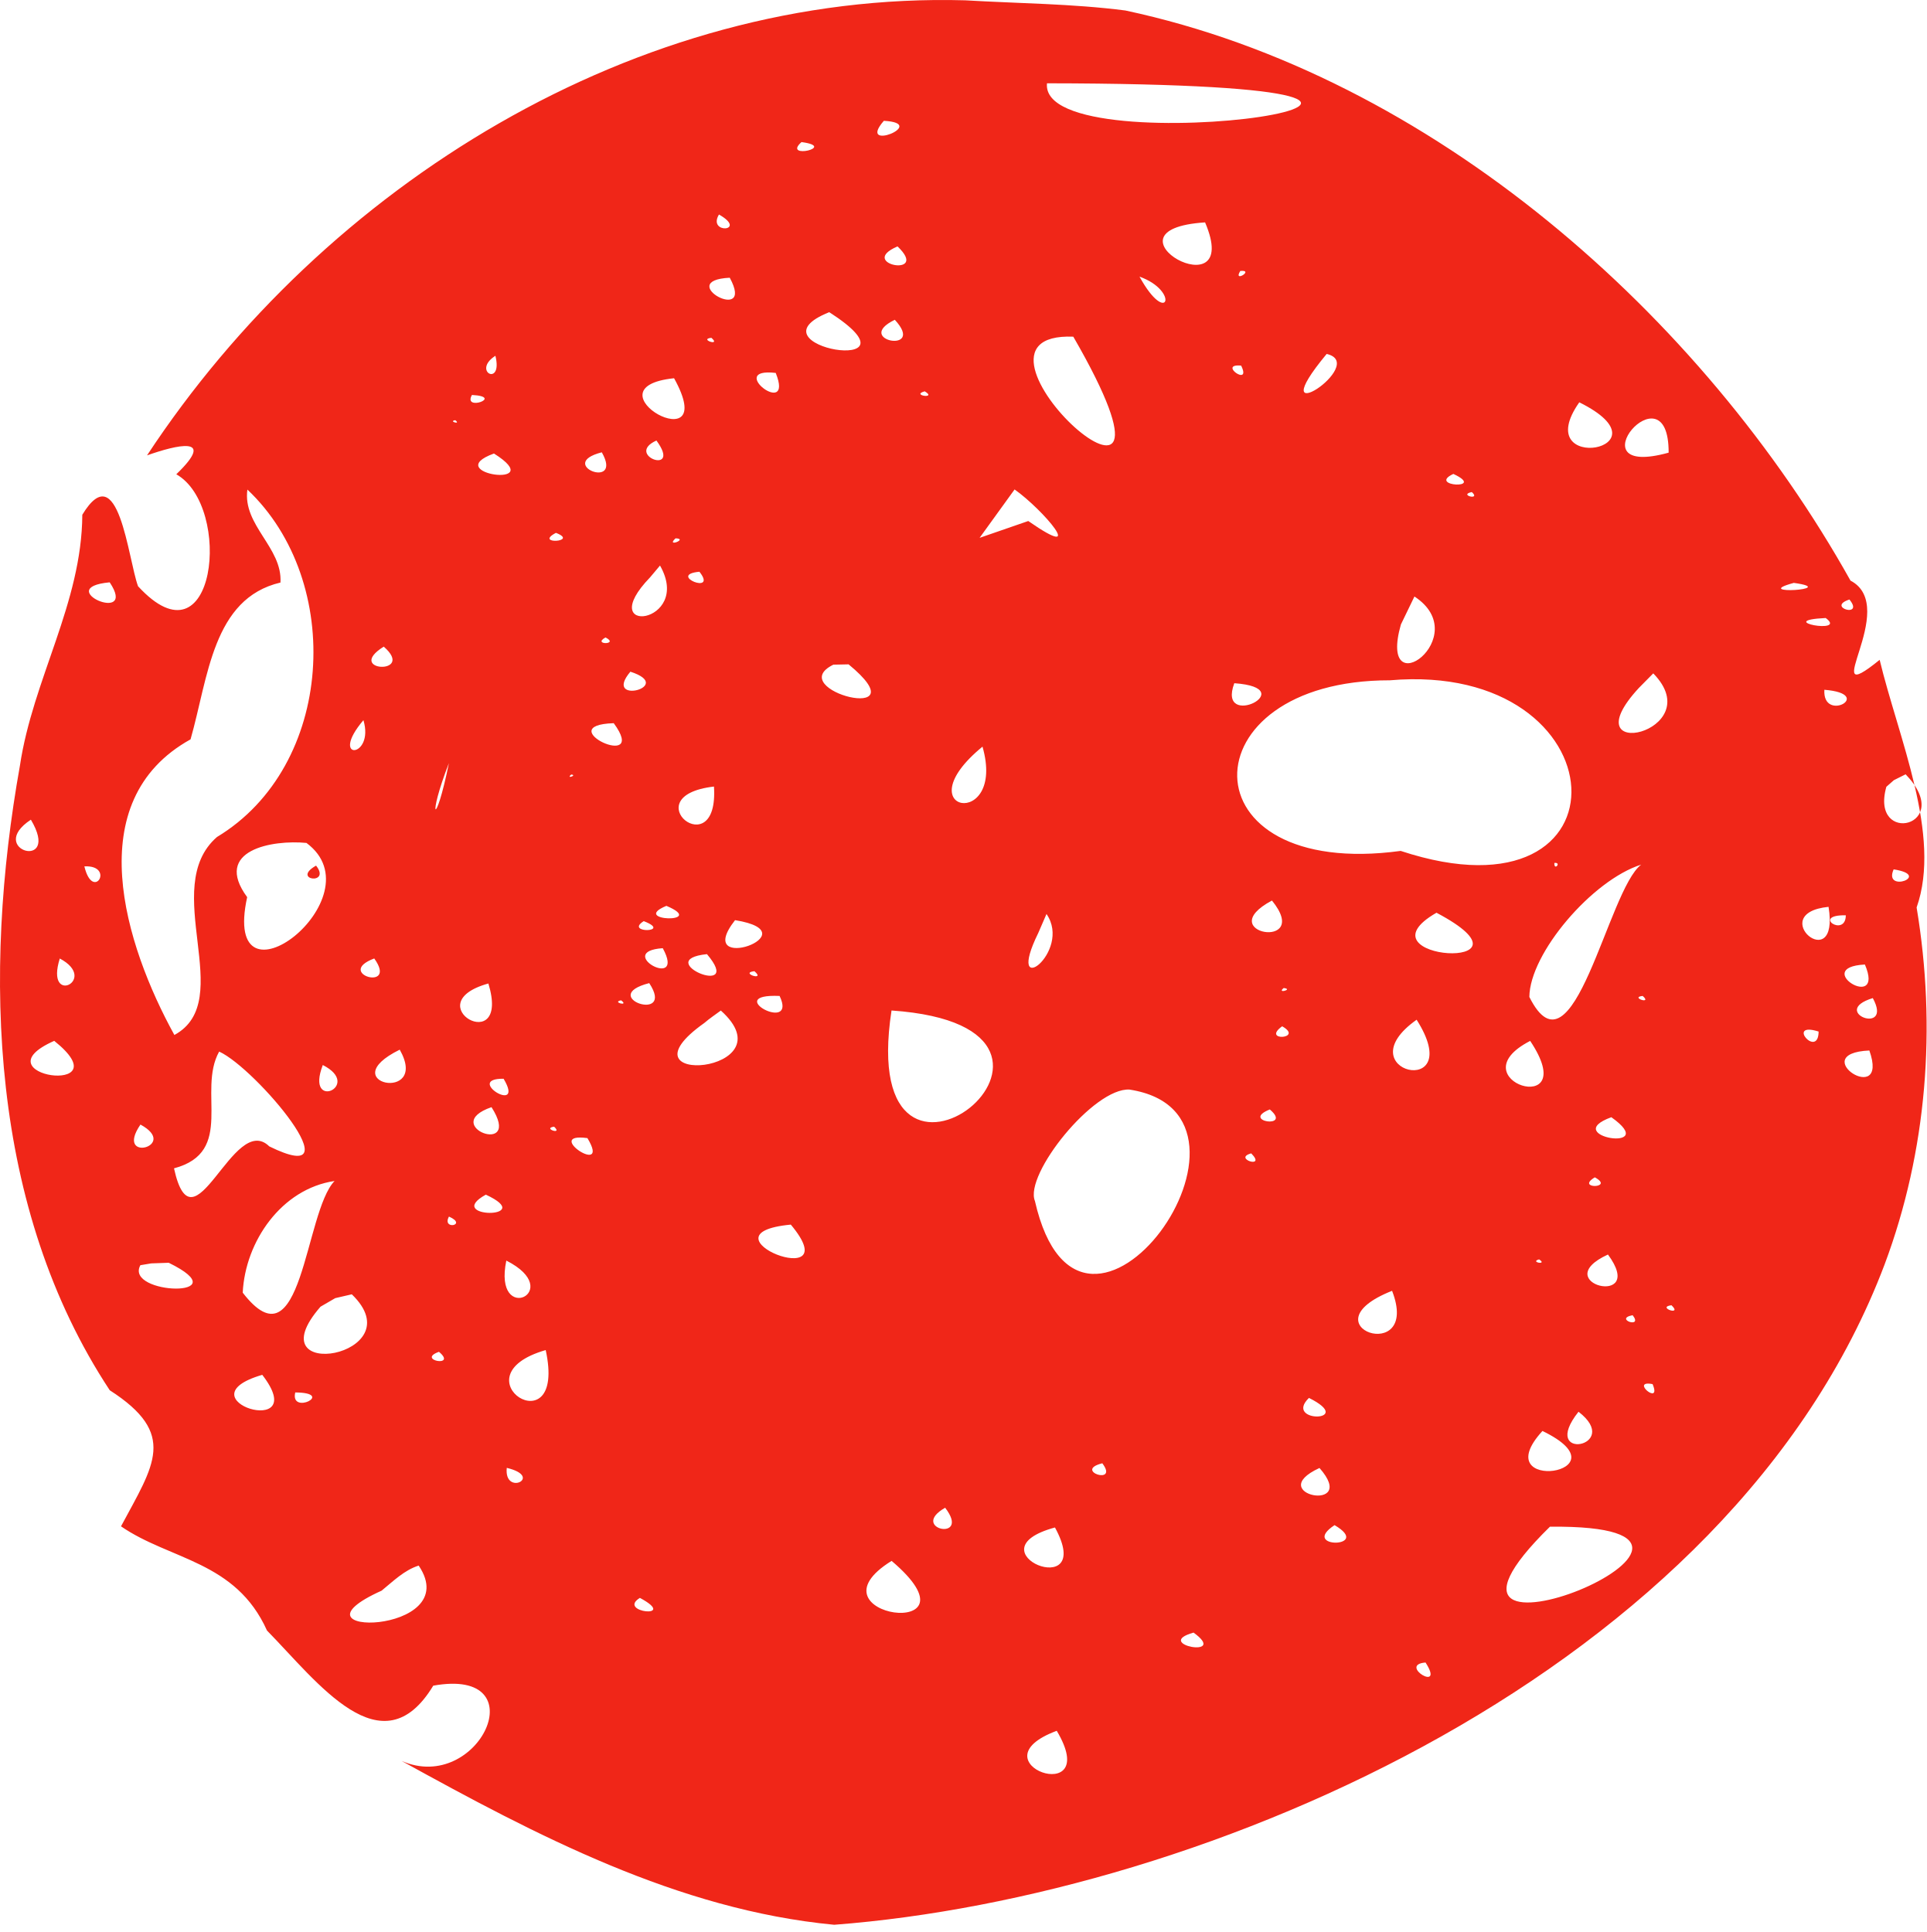
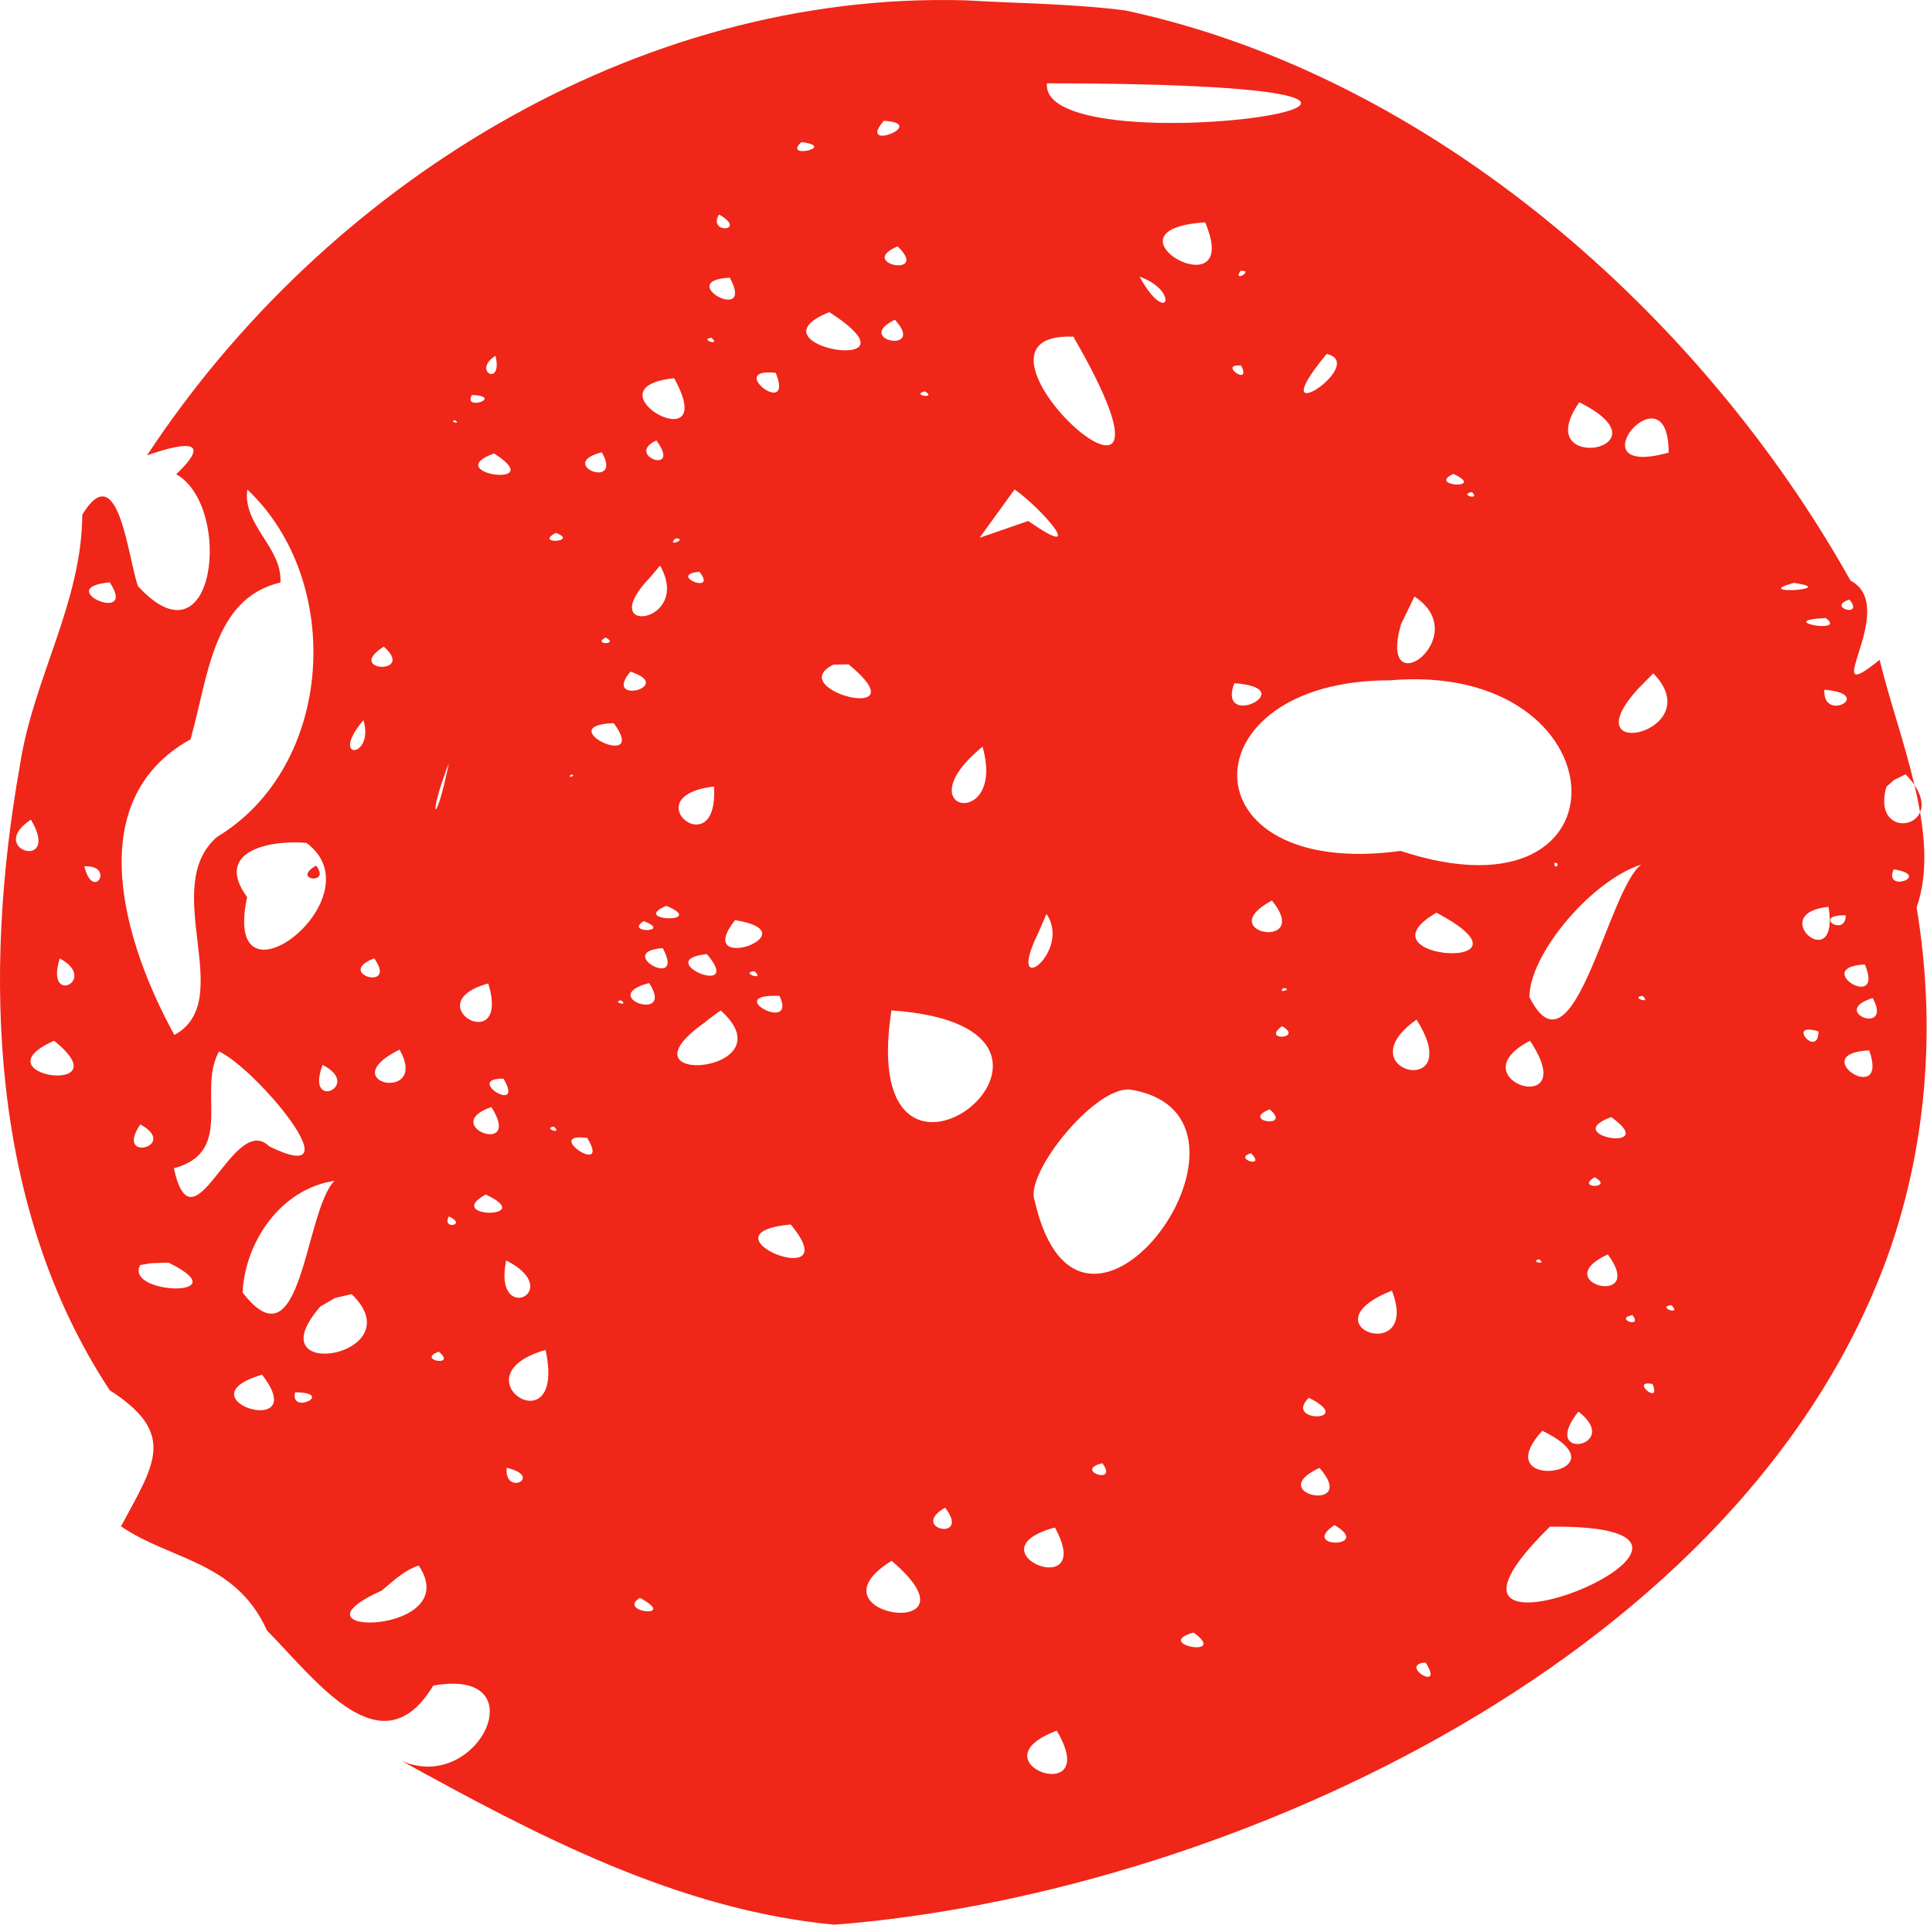
<svg xmlns="http://www.w3.org/2000/svg" width="77.005" height="77.236" viewBox="0 0 72.192 72.409">
-   <path d="M36.167.012C23.841-.337 12.166 6.95 5.509 17.067c1.085-.383 2.637-.773 1.097.708 2.138 1.217 1.47 7.356-1.434 4.196-.377-1.03-.728-4.922-2.088-2.679-.018 3.312-1.852 6.158-2.338 9.405C-.65 36.511-.381 45.286 4.112 52.105c2.553 1.641 1.66 2.787.422 5.1 1.834 1.265 4.296 1.292 5.47 3.905 1.907 1.945 4.309 5.243 6.23 2.067 3.934-.71 1.711 4.091-1.187 2.82 5.033 2.776 10.347 5.584 16.21 6.141 13.936-1.064 33.601-9.508 39.361-24.75 1.593-4.261 1.946-8.893 1.199-13.377.952-2.698-.689-6.377-1.385-9.281-2.454 1.988.808-1.974-1.093-2.97C63.79 11.83 53.662 2.846 42.168.393c-1.989-.256-4.001-.263-6.001-.381zm-3.049 4.516c1.732.093-1.047 1.206 0 0zm6.113-1.406c21.58.027-.332 3.332 0 0zm-9.199 2.203c1.374.182-.74.662 0 0zm-3.092 2.715c1.104.628-.448.751 0 0zm18.215.295c1.468 3.439-4.21.272 0 0zm-11.524.9c1.248 1.192-1.553.664 0 0zm12.844.92c.548-.052-.29.466 0 0zm-3.777.213c1.523.545 1.047 1.904 0 0zm-15.354.041c.979 1.798-2.129.105 0 0zm3.728 1.291c3.819 2.452-3.201 1.282 0 0zm2.457.285c1.199 1.3-1.588.772 0 0zm6.688.633c5.353 9.265-5.204-.201 0 0zm-13.561.043c.387.339-.494.05 0 0zm23.055.604c1.618.377-2.579 3.11 0 0zm-31.148.069c.293 1.193-.906.583 0 0zm27.943.369c.41.827-.902-.085 0 0zm-17.439.274c.708 1.769-1.92-.223 0 0zm-3.809.199c1.804 3.259-3.405.354 0 0zm9.391.49c.495.297-.541.15 0 0zm-16.965.137c1.229.063-.357.634 0 0zm44.841 2.162c-3.684 1.023.012-3.335 0 0zm-3.348-1.887c3.559 1.768-1.921 2.733 0 0zm-42.119.67c.241.183-.279.043 0 0zm7.539.762c.98 1.338-1.223.555 0 0zm-2.047.442c.822 1.45-1.752.446 0 0zm-4.041.045c2.132 1.346-2.066.753 0 0zm35.949.765c1.268.59-1.002.47 0 0zm-16.441.582c1.059.747 2.778 2.759.513 1.183l-1.824.631zm-28.748.004c3.649 3.443 3.26 10.37-1.139 13.022-2.187 1.902.782 6.131-1.596 7.42-1.852-3.365-3.569-8.766.606-11.08.664-2.324.826-5.28 3.369-5.877.079-1.313-1.426-2.147-1.239-3.484zm45.881.094c.362.329-.523.108 0 0zM20.831 19.971c.893.344-.849.445 0 0zm4.482.205c.499.016-.385.356 0 0zm-.582 1.02c1.252 2.197-2.532 2.679-.371.441zm1.477.232c.708.895-1.231.115 0 0zm-22.098.397c1.086 1.628-2.2.205 0 0zm63.105.021c1.793.248-1.692.459 0 0zm-14.215.51c2.29 1.501-1.394 4.176-.508 1.05.171-.349.339-.7.508-1.05zm16.299.113c.58.708-.896.293 0 0zm-.889.693c.851.626-2.003.099 0 0zm-45.721.729c.541.277-.522.287 0 0zm-8.31.344c1.231 1.076-1.496.939 0 0zm17.418.664c2.8 2.304-2.494.959-.571.012zm-8.176.275c1.735.563-1.075 1.276 0 0zm38.328.063c2.161 2.216-3.186 3.411-.541.548zm-15.699.369c2.584.182-.669 1.792 0 0zm22.11.246c1.93.155-.075 1.262 0 0zm-54.742 1.139c.427 1.44-1.32 1.552 0 0zm9.379.113c1.362 1.857-2.429.078 0 0zm13.818.879c.902 3.162-2.996 2.462 0 0zm-19.994.617c-.508 2.505-.822 2.108 0 0zm54.584.42c1.885 1.953-1.351 2.698-.722.468l.282-.248zm-50 .008c.245.025-.217.181 0 0zm5.348.451c.194 3.016-3.075.359 0 0zm25.325-3.982c8.738-.754 9.259 9.318.406 6.394-8.134 1.107-8.065-6.402-.406-6.394zM1.157 30.721c1.161 1.954-1.717 1.13 0 0zm10.326.871c2.751 2.042-3.221 6.609-2.222 2.032-1.301-1.77.955-2.156 2.222-2.032zm46.76.75c.287-.033-.017.321 0 0zm3.254.063c-1.249.936-2.548 8.249-4.191 4.96.013-1.634 2.353-4.378 4.191-4.96zm-49.654.037c-.956.544.585.741 0 0zm-8.682.028c1.169-.054.326 1.352 0 0zm67.795.113c1.477.228-.405.913 0 0zm-23.295 1.168c1.544 1.9-2.298 1.23 0 0zm-22.691.199c1.58.667-1.4.58 0 0zm43.547.037c.43 2.658-2.412.245 0 0zm-14.691.221c4.254 2.25-3.115 1.79 0 0zm-14.613.047c.984 1.431-1.596 3.331-.308.711zm29.951.049c-.006.857-1.316-.022 0 0zm-41.621.182c2.954.478-1.639 2.092 0 0zm-3.422.037c1.105.426-.742.467 0 0zm.713 1.014c.893 1.639-1.861.128 0 0zm1.656.223c1.445 1.707-2.131.221 0 0zm-12.467.162c.909 1.269-1.51.567 0 0zm-11.783.002c1.486.79-.568 1.817 0 0zm67.639.225c.774 1.821-2.054.108 0 0zm-41.611.25c.451.393-.576.065 0 0zm-3.941.447c1.01 1.532-1.986.511 0 0zm-6.027.014c.857 2.824-2.765.769 0 0zm29.801.17c.39.045-.284.228 0 0zm-18.889.297c.692 1.452-2.206-.096 0 0zm32.34 0c.384.338-.496.051 0 0zm8.623.08c.782 1.438-1.668.514 0 0zm-46.902.084c.328.244-.375.068 0 0zm10.133.381c9.209.637-1.395 9.094 0 0zm-6.396.002c2.631 2.361-4.055 2.902-.619.466.196-.169.411-.312.619-.466zm26.072.344c1.932 3.046-2.74 1.94 0 0zm-5.039.246c.837.474-.797.578 0 0zm20.102.197c-.011 1.041-1.254-.393 0 0zm-66.113.349c2.646 2.119-2.948 1.307 0 0zm55.305.002c2 2.996-2.822 1.455 0 0zm-42.359.328c1.145 2.024-2.556 1.261 0 0zm55.068.031c.772 2.186-2.43.112 0 0zm-61.834.041c1.374.621 5.216 5.197 1.878 3.553-1.352-1.327-2.846 4.118-3.57.823 2.307-.613.861-2.884 1.692-4.376zm3.883.504c1.526.775-.677 1.764 0 0zm6.775.514c.83 1.401-1.508-.016 0 0zm-.453 1.065c1.209 1.9-2.003.691 0 0zm29.164.086c.869.74-1.124.447 0 0zm12.797.291c1.908 1.355-1.98.72 0 0zm-55.115.275c1.49.812-.998 1.458 0 0zm15.5.08c.35.329-.46.06 0 0zm1.248.428c.914 1.515-1.713-.232 0 0zm24.873.572c.595.603-.711.192 0 0zm-4.556-2.39c6.036.938-1.793 11.882-3.549 4.175-.408-.991 2.208-4.261 3.549-4.176zm17.431 3.288c.766.417-.747.447 0 0zm-47.223.137c-1.132 1.169-1.201 7.089-3.441 4.186.092-1.918 1.453-3.893 3.441-4.186zm5.668.512c1.993.924-1.62.897 0 0zm-1.381.822c.725.321-.284.521 0 0zm12.809.301c2.22 2.652-3.615.343 0 0zm30.619 1.121c1.5 2.037-2.322 1.07 0 0zm-2.58.182c.344.227-.374.103 0 0zm-38.699.045c2.267 1.15-.511 2.471 0 0zm-12.65.082c2.727 1.337-1.677 1.213-1.062.091l.408-.068.654-.023zm45.84 1.051c1.101 2.844-3.346 1.327 0 0zm-38.98.131c2.404 2.321-3.702 3.368-1.172.464l.551-.32zm49.449.41c.441.419-.579.075 0 0zm-1.455.373c.413.525-.72.14 0 0zm-40.728 1.307c.811 3.738-3.456.996 0 0zm-4 .065c.708.596-.868.312 0 0zm-6.621.863c1.909 2.475-3.125.913 0 0zm52.097.348c.357.854-.881-.169 0 0zm-50.861.312c1.53.013-.207.869 0 0zm37.984.205c1.809.903-.975.955 0 0zm10.101.518c1.702 1.313-1.51 1.903 0 0zm-1.351.721c3.287 1.592-2.179 2.379 0 0zM41.304 54.842c.639.846-1.11.277 0 0zm-22.315.172c1.41.336-.113 1.081 0 0zm30.453.004c1.515 1.72-2.143.989 0 0zm-14.027 1.49c1.001 1.3-1.388.795 0 0zm14.592.652c1.468.863-1.346.888 0 0zm8.07.059c9.488-.101-6.564 6.442 0 0zm-18.547.029c1.573 2.878-3.257.884 0 0zm-6.121 1.252c3.611 3.065-3.359 2.085 0 0zm-17.721.176c1.78 2.639-5.267 2.688-1.389.94.433-.351.843-.766 1.389-.94zm8.289 1.211c1.482.795-.886.544 0 0zm20.746 1.301c1.359.984-1.561.439 0 0zm8.693 1.121c.753 1.169-1.059.084 0 0zM39.597 64.868c1.759 2.958-3.204 1.195 0 0z" fill="#f02618" fill-rule="evenodd" />
+   <path d="M36.167.012c-12.326-.35-24 6.938-30.658 17.055 1.084-.383 2.636-.774 1.096.707 2.138 1.217 1.47 7.357-1.434 4.196-.377-1.03-.728-4.922-2.088-2.68-.018 3.314-1.852 6.16-2.338 9.407C-.65 36.512-.38 45.287 4.112 52.105c2.552 1.64 1.66 2.787.422 5.1 1.834 1.265 4.296 1.292 5.47 3.904 1.907 1.944 4.31 5.242 6.23 2.066 3.935-.71 1.71 4.09-1.187 2.82 5.033 2.776 10.347 5.585 16.21 6.14 13.937-1.062 33.6-9.507 39.362-24.75 1.59-4.26 1.944-8.892 1.198-13.376.952-2.698-.69-6.377-1.385-9.28-2.454 1.986.808-1.975-1.094-2.97C63.79 11.83 53.66 2.845 42.167.392c-1.99-.256-4-.263-6-.38zm-3.05 4.516c1.733.093-1.046 1.206 0 0zm6.114-1.406c21.582.027-.33 3.332 0 0zm-9.198 2.203c1.375.18-.74.66 0 0zm-3.09 2.714c1.103.627-.45.75 0 0zm18.213.294c1.47 3.44-4.21.272 0 0zm-11.523.9c1.248 1.193-1.553.665 0 0zm12.844.92c.548-.052-.29.467 0 0zm-3.778.214c1.523.545 1.047 1.904 0 0zm-15.353.04c.98 1.798-2.13.106 0 0zm3.728 1.292c3.82 2.45-3.2 1.282 0 0zm2.457.285c1.2 1.3-1.587.772 0 0zm6.688.633c5.353 9.265-5.204-.2 0 0zm-13.56.043c.387.34-.495.05 0 0zm23.054.604c1.618.377-2.58 3.11 0 0zm-31.148.068c.293 1.193-.907.584 0 0zm27.943.37c.41.827-.902-.086 0 0zm-17.44.273c.71 1.77-1.92-.223 0 0zm-3.808.2c1.803 3.258-3.407.353 0 0zm9.39.49c.495.296-.542.15 0 0zm-16.965.136c1.23.064-.357.635 0 0zm44.84 2.163c-3.684 1.023.012-3.335 0 0zm-3.348-1.886c3.56 1.768-1.92 2.732 0 0zm-42.12.67c.242.183-.278.043 0 0zm7.54.76c.98 1.34-1.223.557 0 0zm-2.047.443c.822 1.45-1.752.445 0 0zm-4.04.044c2.13 1.347-2.067.753 0 0zm35.948.766c1.268.59-1.002.47 0 0zm-16.44.582c1.058.747 2.777 2.76.51 1.183l-1.823.63zm-28.75.004c3.65 3.443 3.26 10.37-1.138 13.022-2.187 1.9.782 6.13-1.596 7.42-1.852-3.366-3.57-8.767.605-11.08.663-2.325.825-5.28 3.368-5.878.08-1.313-1.426-2.146-1.24-3.484zm45.882.094c.362.328-.523.108 0 0zm-34.32 1.53c.894.345-.847.446 0 0zm4.484.206c.5.016-.385.356 0 0zm-.582 1.02c1.252 2.196-2.533 2.678-.37.44zm1.476.232c.708.895-1.23.115 0 0zm-22.097.397c1.086 1.628-2.2.204 0 0zm63.106.02c1.793.25-1.692.46 0 0zM53 22.356c2.29 1.502-1.393 4.177-.507 1.05.17-.35.34-.7.508-1.05zm16.3.114c.58.707-.896.292 0 0zm-.89.692c.853.626-2.002.1 0 0zm-45.72.73c.542.276-.522.286 0 0zm-8.31.343c1.23 1.075-1.496.94 0 0zm17.418.664c2.8 2.302-2.494.957-.57.01zm-8.176.274c1.735.563-1.075 1.276 0 0zm38.328.063c2.162 2.216-3.185 3.41-.54.547zm-15.7.37c2.585.18-.668 1.79 0 0zm22.11.245c1.93.155-.075 1.262 0 0zm-54.742 1.14c.427 1.44-1.32 1.55 0 0zm9.38.112c1.36 1.856-2.43.078 0 0zm13.818.88c.902 3.16-2.996 2.46 0 0zM16.82 28.6c-.506 2.505-.82 2.108 0 0zm54.585.42c1.885 1.953-1.35 2.698-.72.468l.28-.25zm-50 .008c.246.025-.216.18 0 0zm5.348.45c.194 3.017-3.075.36 0 0zm25.325-3.98c8.74-.755 9.26 9.317.406 6.393-8.134 1.108-8.065-6.4-.406-6.393zM1.158 30.72c1.16 1.955-1.717 1.13 0 0zm10.326.872c2.75 2.042-3.22 6.61-2.223 2.033-1.3-1.77.956-2.157 2.224-2.033zm46.76.75c.287-.033-.018.32 0 0zm3.253.063c-1.25.936-2.548 8.248-4.19 4.96.012-1.634 2.352-4.38 4.19-4.96zm-49.654.037c-.956.544.585.74 0 0zm-8.682.027c1.17-.055.327 1.35 0 0zm67.796.113c1.477.228-.404.912 0 0zM47.66 33.75c1.545 1.9-2.297 1.23 0 0zm-22.69.2c1.58.666-1.4.58 0 0zm43.547.037c.43 2.658-2.412.245 0 0zm-14.692.22c4.254 2.25-3.114 1.79 0 0zm-14.613.047c.984 1.43-1.596 3.332-.308.712zm29.95.05c-.005.857-1.315-.023 0 0zm-41.62.18c2.954.48-1.64 2.093 0 0zm-3.422.038c1.105.426-.742.467 0 0zm.713 1.014c.894 1.638-1.86.128 0 0zm1.656.222c1.444 1.708-2.132.222 0 0zm-12.467.162c.91 1.27-1.51.567 0 0zm-11.784.002c1.485.79-.57 1.817 0 0zm67.638.225c.774 1.82-2.054.108 0 0zm-41.61.25c.45.393-.577.065 0 0zm-3.943.447c1.01 1.532-1.986.51 0 0zm-6.027.014c.857 2.824-2.765.77 0 0zm29.8.17c.39.045-.283.228 0 0zm-18.888.297c.692 1.45-2.206-.096 0 0zm32.34 0c.384.338-.496.05 0 0zm8.623.08c.782 1.438-1.668.514 0 0zm-46.902.084c.33.243-.375.066 0 0zm10.133.38c9.21.637-1.395 9.094 0 0zm-6.396.002c2.63 2.36-4.055 2.902-.62.466.197-.17.413-.312.62-.466zm26.072.344c1.932 3.046-2.74 1.94 0 0zm-5.04.246c.837.473-.797.577 0 0zm20.102.197c-.01 1.04-1.254-.394 0 0zm-66.114.348c2.647 2.12-2.948 1.308 0 0zm55.305.002c2 2.996-2.82 1.456 0 0zm-42.36.33c1.146 2.022-2.555 1.26 0 0zm55.07.03c.772 2.186-2.43.112 0 0zm-61.835.04c1.374.622 5.217 5.198 1.88 3.554-1.353-1.327-2.847 4.117-3.572.823 2.307-.613.86-2.884 1.692-4.376zm3.883.505c1.527.775-.676 1.764 0 0zm6.776.513c.83 1.4-1.508-.016 0 0zm-.453 1.065c1.21 1.9-2.003.69 0 0zm29.164.086c.87.74-1.124.446 0 0zm12.797.29c1.908 1.355-1.98.72 0 0zm-55.115.275c1.49.813-1 1.458 0 0zm15.5.08c.35.33-.46.06 0 0zm1.247.428c.914 1.515-1.713-.232 0 0zm24.873.572c.595.604-.71.193 0 0zm-4.556-2.39c6.036.938-1.793 11.882-3.55 4.176-.407-.99 2.21-4.26 3.55-4.175zm17.43 3.29c.767.415-.746.446 0 0zm-47.222.135c-1.132 1.17-1.2 7.09-3.44 4.186.09-1.918 1.452-3.893 3.44-4.186zm5.668.512c1.993.924-1.62.897 0 0zm-1.38.822c.724.322-.285.52 0 0zm12.808.3c2.22 2.653-3.614.344 0 0zm30.62 1.122c1.5 2.037-2.323 1.07 0 0zm-2.58.182c.343.227-.375.103 0 0zm-38.7.045c2.267 1.15-.51 2.47 0 0zm-12.65.082c2.726 1.336-1.677 1.213-1.062.09l.408-.068.654-.022zm45.84 1.05c1.1 2.844-3.346 1.327 0 0zm-38.98.13c2.403 2.322-3.703 3.37-1.173.465l.55-.32zm49.448.412c.44.42-.58.075 0 0zm-1.455.373c.414.524-.72.14 0 0zm-40.727 1.306c.81 3.74-3.456.996 0 0zm-4 .065c.707.596-.868.313 0 0zm-6.622.864c1.91 2.475-3.123.913 0 0zm52.1.348c.356.854-.882-.17 0 0zm-50.862.312c1.53.013-.208.87 0 0zm37.984.205c1.81.902-.974.954 0 0zm10.102.517c1.702 1.313-1.51 1.903 0 0zm-1.352.72c3.287 1.593-2.18 2.38 0 0zm-16.488 1.215c.64.847-1.11.277 0 0zm-22.315.172c1.41.337-.114 1.082 0 0zm30.453.004c1.515 1.72-2.143.99 0 0zm-14.028 1.49c1 1.3-1.387.796 0 0zm14.592.653c1.468.864-1.346.89 0 0zm8.07.06c9.488-.102-6.563 6.442 0 0zm-18.547.03c1.573 2.877-3.257.883 0 0zm-6.12 1.25c3.61 3.065-3.36 2.085 0 0zm-17.72.177c1.778 2.638-5.27 2.687-1.39.94.433-.352.843-.767 1.39-.94zm8.288 1.21c1.48.796-.886.544 0 0zm20.746 1.3c1.36.985-1.56.44 0 0zm8.693 1.122c.753 1.168-1.06.083 0 0zm-13.82 2.558c1.76 2.958-3.204 1.195 0 0z" fill="#f02618" fill-rule="evenodd" />
</svg>
